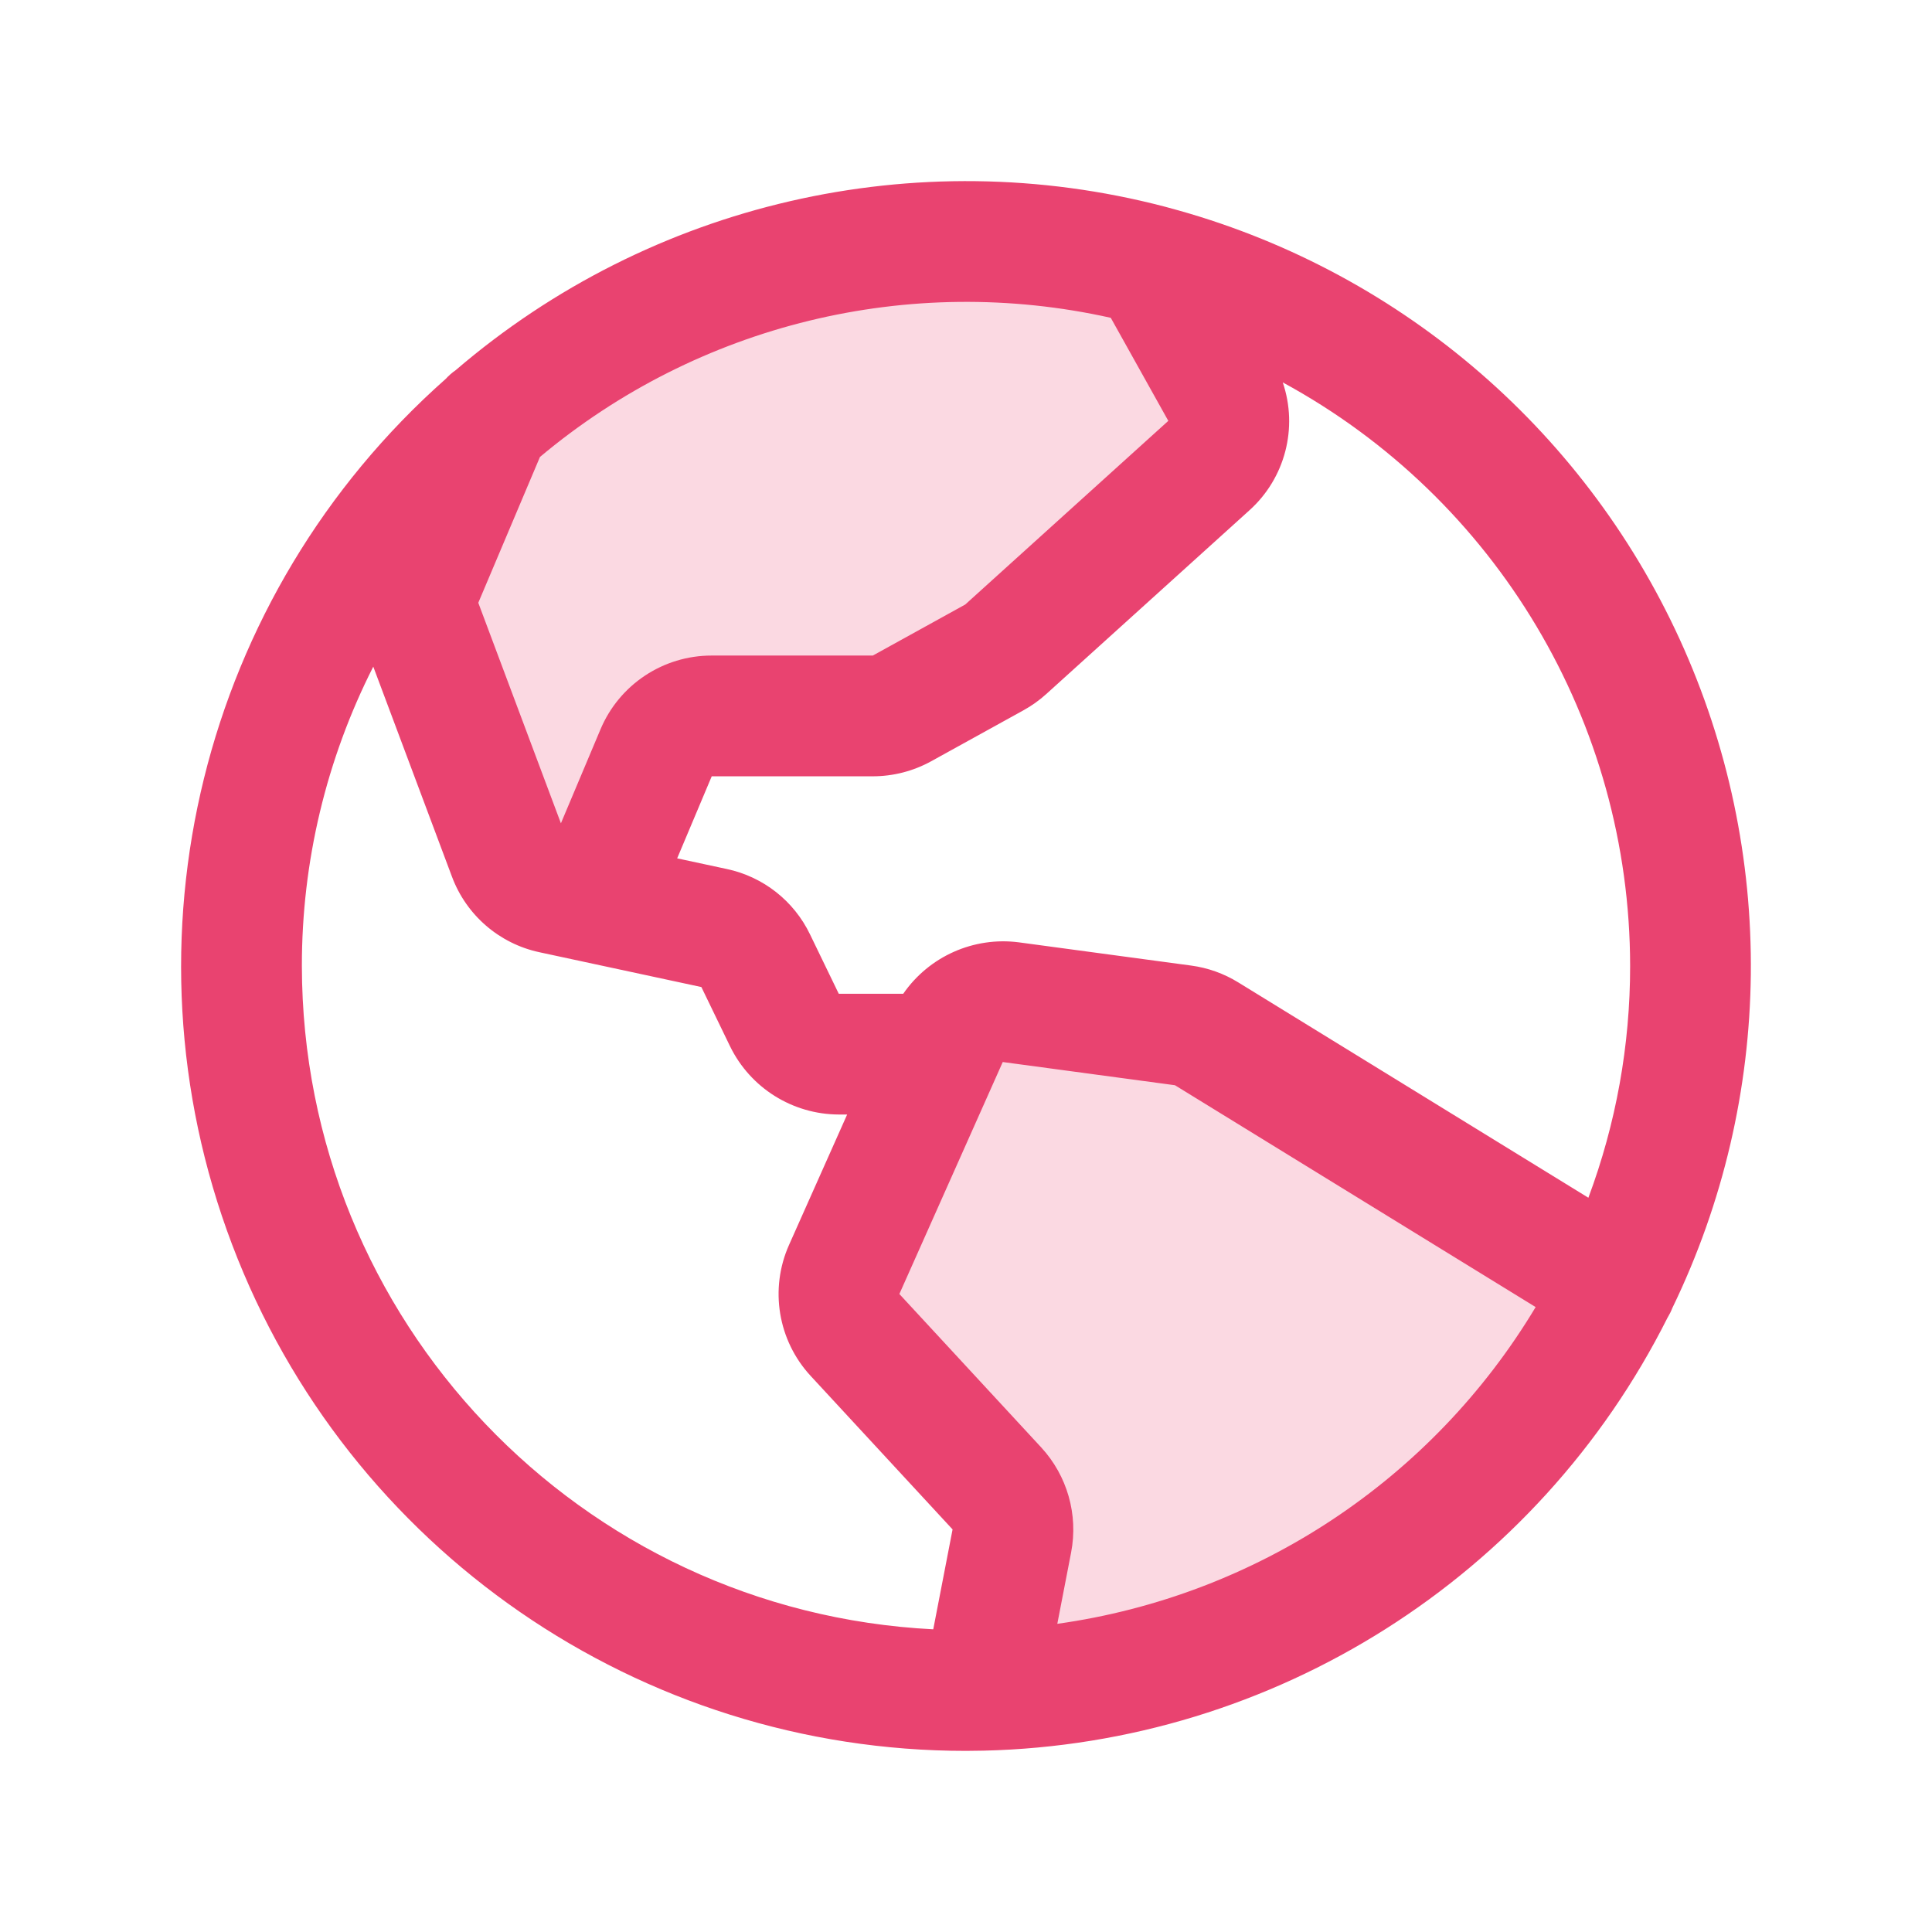
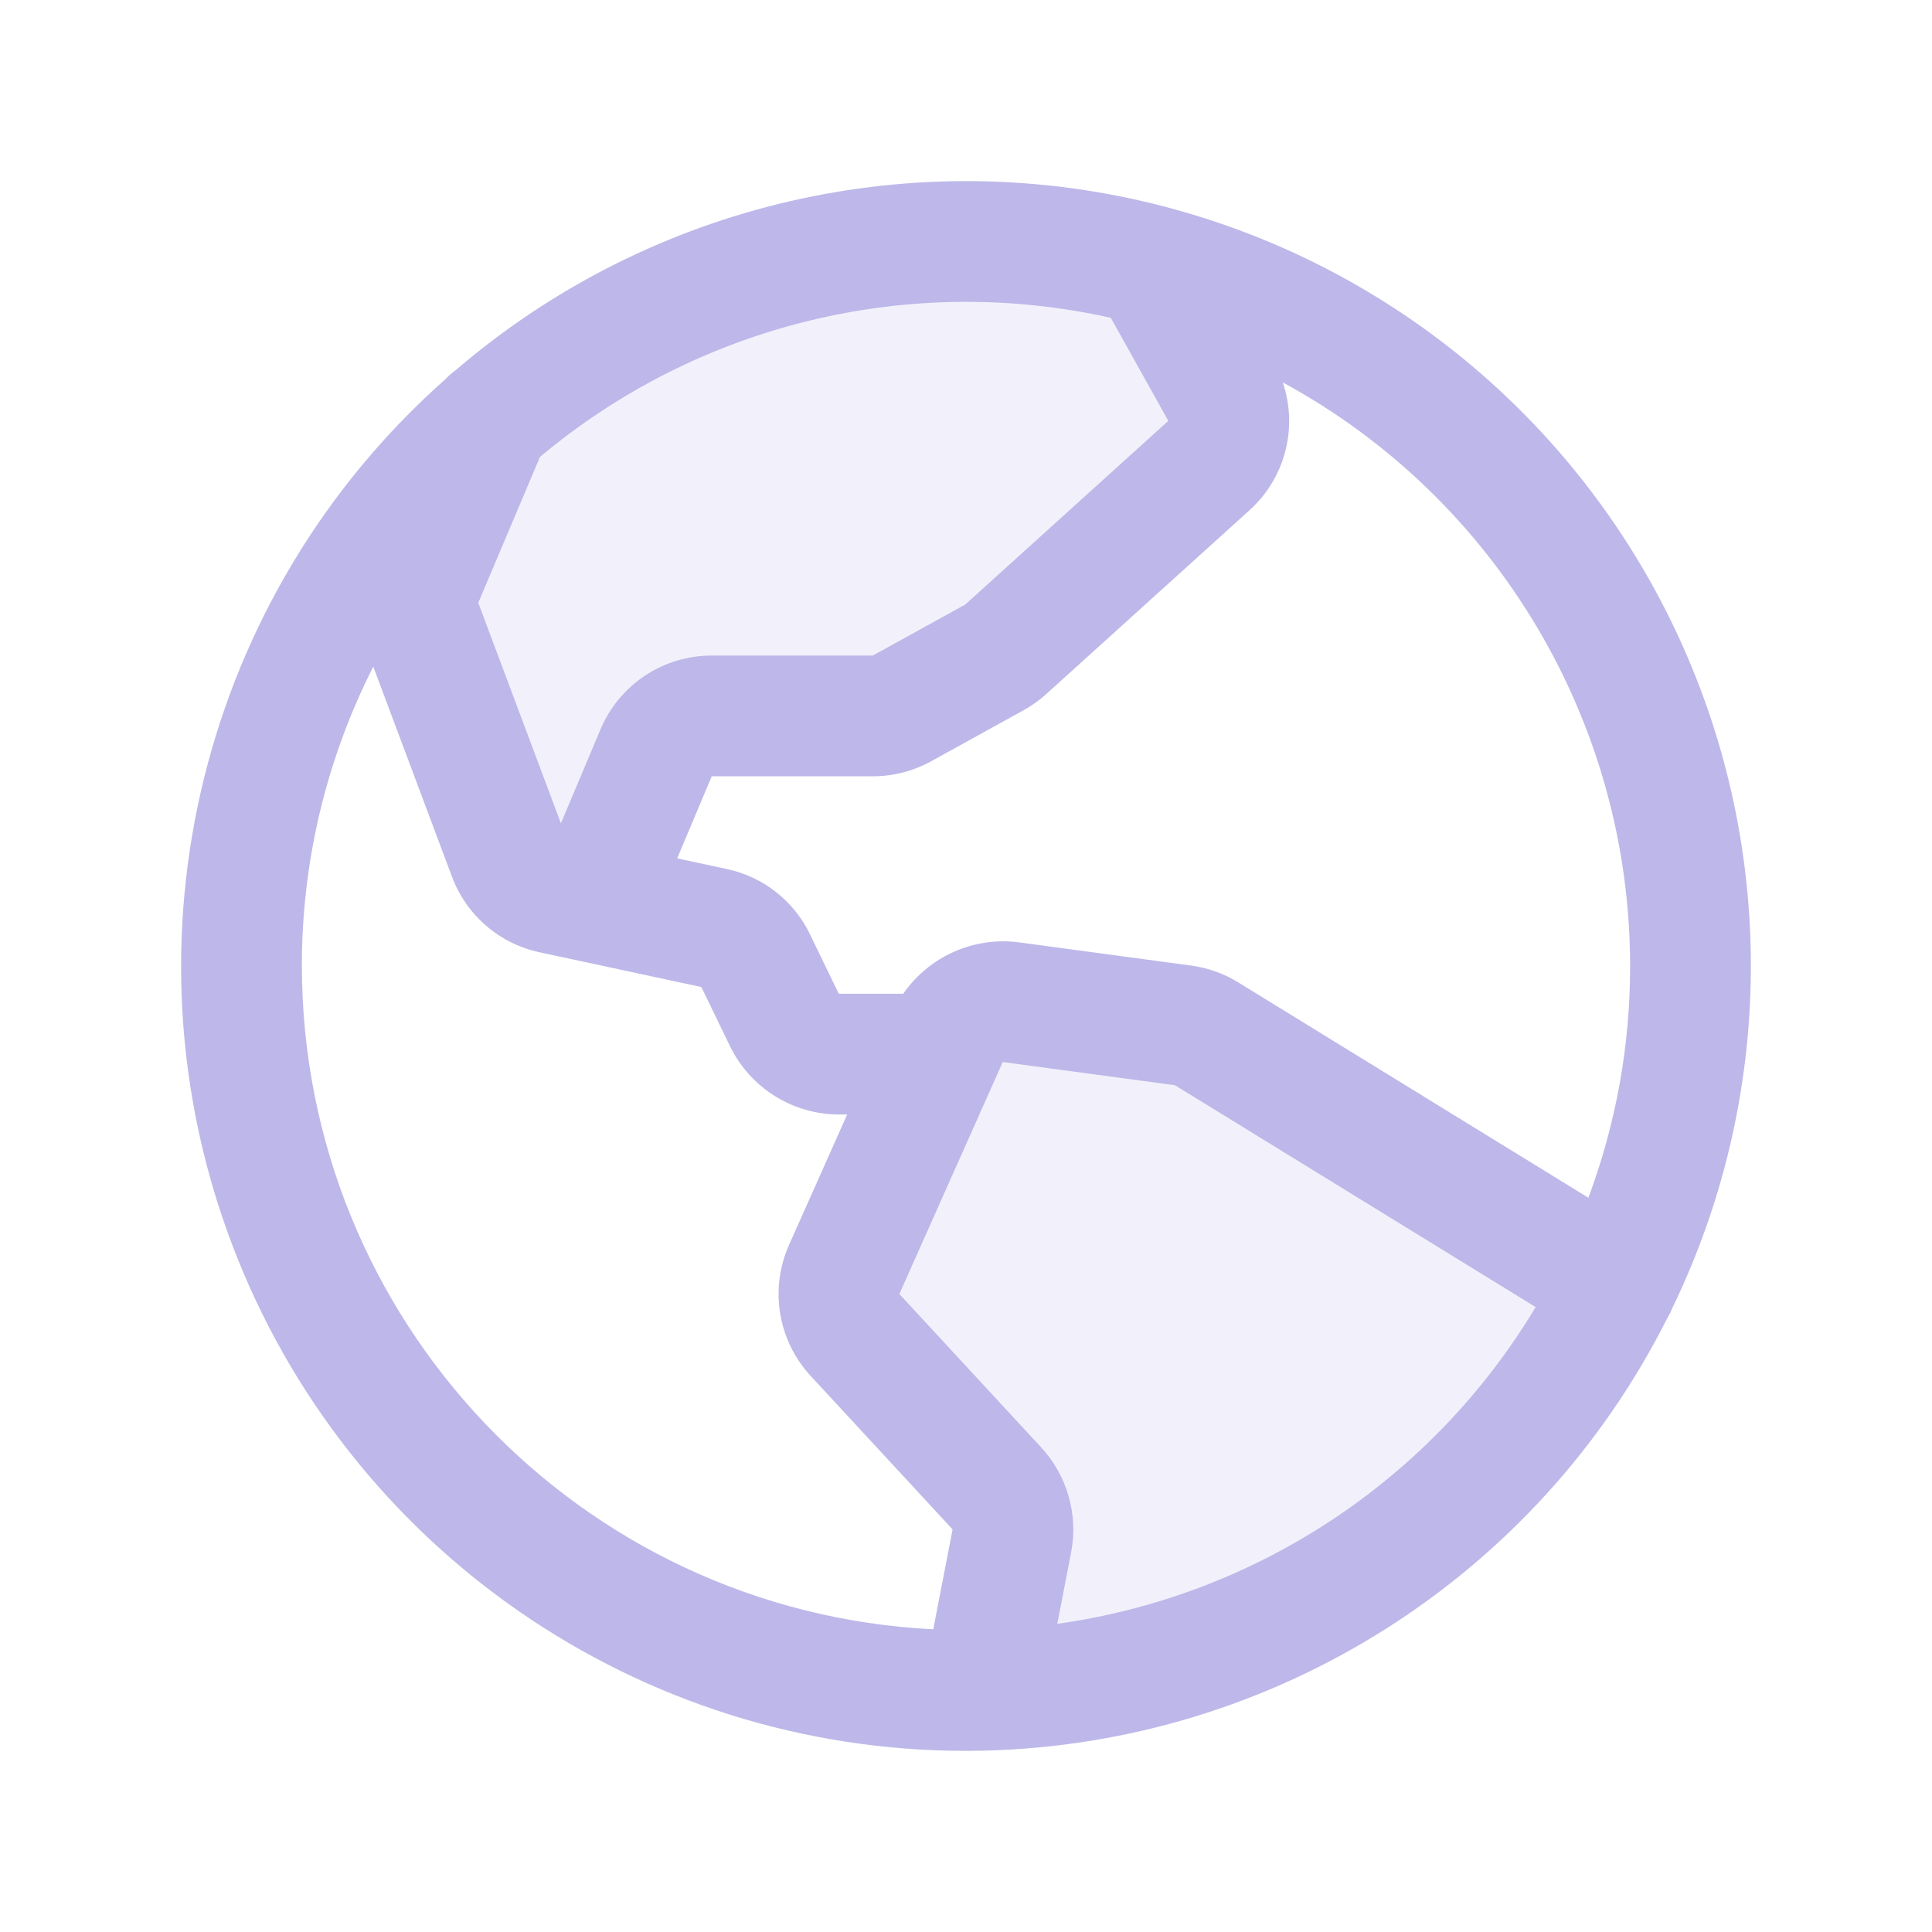
- <svg xmlns="http://www.w3.org/2000/svg" fill="#E94370" width="800px" height="800px" viewBox="0 0 256 256" id="Flat">
+ <svg xmlns="http://www.w3.org/2000/svg" fill="#BDB8E9" width="800px" height="800px" viewBox="0 0 256 256" id="Flat">
  <g opacity="0.2">
    <path d="M130.246,223.974a96.01,96.01,0,0,0,83.92-53.601l-.002-.001-54.286-33.388a8,8,0,0,0-3.122-1.114l-22.819-3.076a8,8,0,0,0-8.376,4.672l-13.699,30.738a8,8,0,0,0,1.433,8.687l18.8,20.335a8,8,0,0,1,1.98,6.95l-3.829,19.796Z" />
  </g>
  <g opacity="0.2">
    <path d="M64.952,55.606,56.008,76.756a8,8,0,0,0-.123,5.923l11.491,30.668a8,8,0,0,0,5.81,5.014l5.423,1.166,8.327-19.768a8,8,0,0,1,7.373-4.894h21.345a8,8,0,0,0,3.867-.997l12.242-6.76a8,8,0,0,0,1.499-1.07l26.911-24.338a8,8,0,0,0,1.619-9.833l-9.334-16.718.001-.005A96.188,96.188,0,0,0,64.951,55.605Z" />
  </g>
  <path d="M221.597,173.313A103.979,103.979,0,0,0,154.846,27.52c-.181-.057-.364-.105-.548-.149A103.909,103.909,0,0,0,60.391,49.041,7.936,7.936,0,0,0,59.057,50.209,103.95,103.95,0,0,0,128,232c.736,0,1.469-.013,2.201-.028.018,0,.036.002.054.002.035,0,.069-.004.104-.004A104.129,104.129,0,0,0,220.964,174.585l.015-.021A7.967,7.967,0,0,0,221.597,173.313ZM216,128a87.578,87.578,0,0,1-5.531,30.707L164.068,130.168a15.902,15.902,0,0,0-6.244-2.227l-22.818-3.076a16.107,16.107,0,0,0-15.322,6.814h-8.543l-3.805-7.86a15.896,15.896,0,0,0-11.04-8.673l-6.567-1.411,4.579-10.871H115.654a16.027,16.027,0,0,0,7.734-1.994l12.243-6.761a16.037,16.037,0,0,0,2.996-2.138l26.911-24.338a15.907,15.907,0,0,0,4.434-16.963A88.075,88.075,0,0,1,216,128ZM147.184,42.112l7.623,13.654L127.896,80.104l-12.242,6.76H94.309a15.967,15.967,0,0,0-14.745,9.789L74.324,109.092,63.376,79.872l8.171-19.322a87.896,87.896,0,0,1,75.636-18.438ZM40,128a87.462,87.462,0,0,1,9.461-39.665l10.423,27.82a15.93,15.93,0,0,0,11.621,10.027l5.513,1.185.045.01,15.872,3.412,3.806,7.861a16.092,16.092,0,0,0,14.402,9.029H112.251l-7.695,17.268a15.984,15.984,0,0,0,2.866,17.375l18.799,20.334-2.56,13.236A88.109,88.109,0,0,1,40,128Zm100.099,87.165,1.832-9.469a16.059,16.059,0,0,0-3.96-13.9l-18.8-20.334,12.772-28.66.005-.011.921-2.067,22.819,3.075,47.793,29.396A88.17,88.17,0,0,1,140.099,215.165Z" />
</svg>
